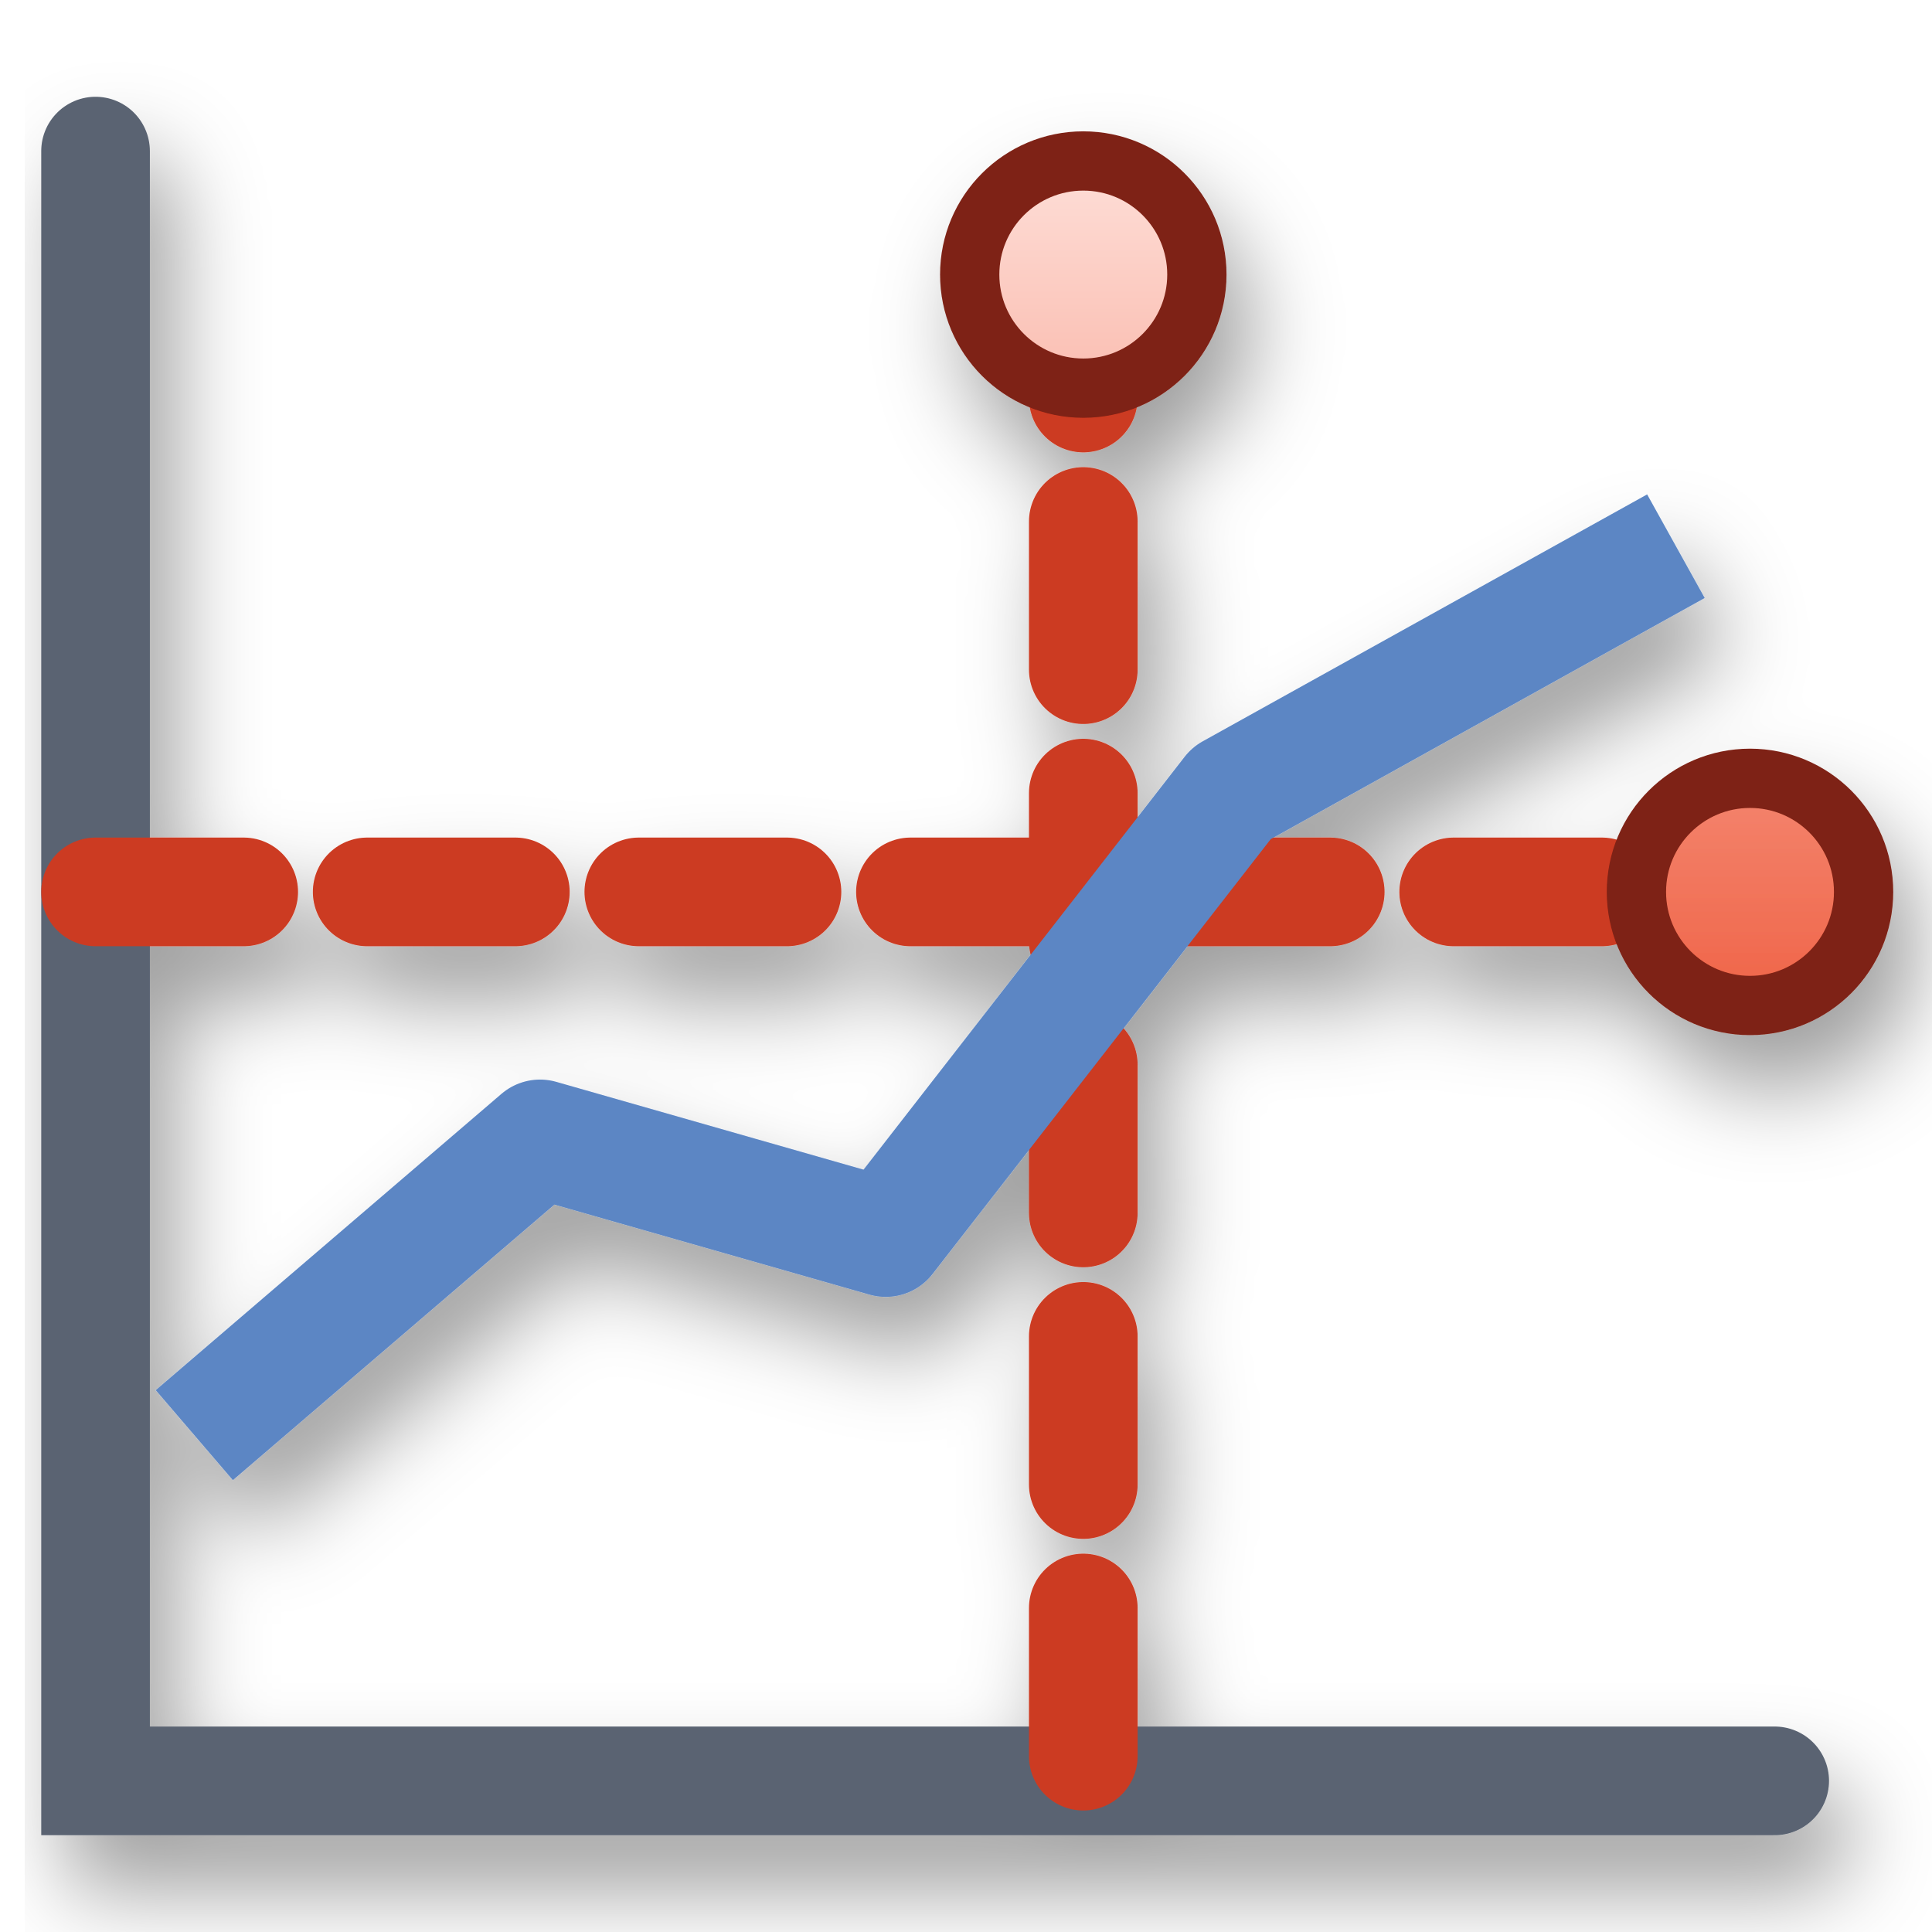
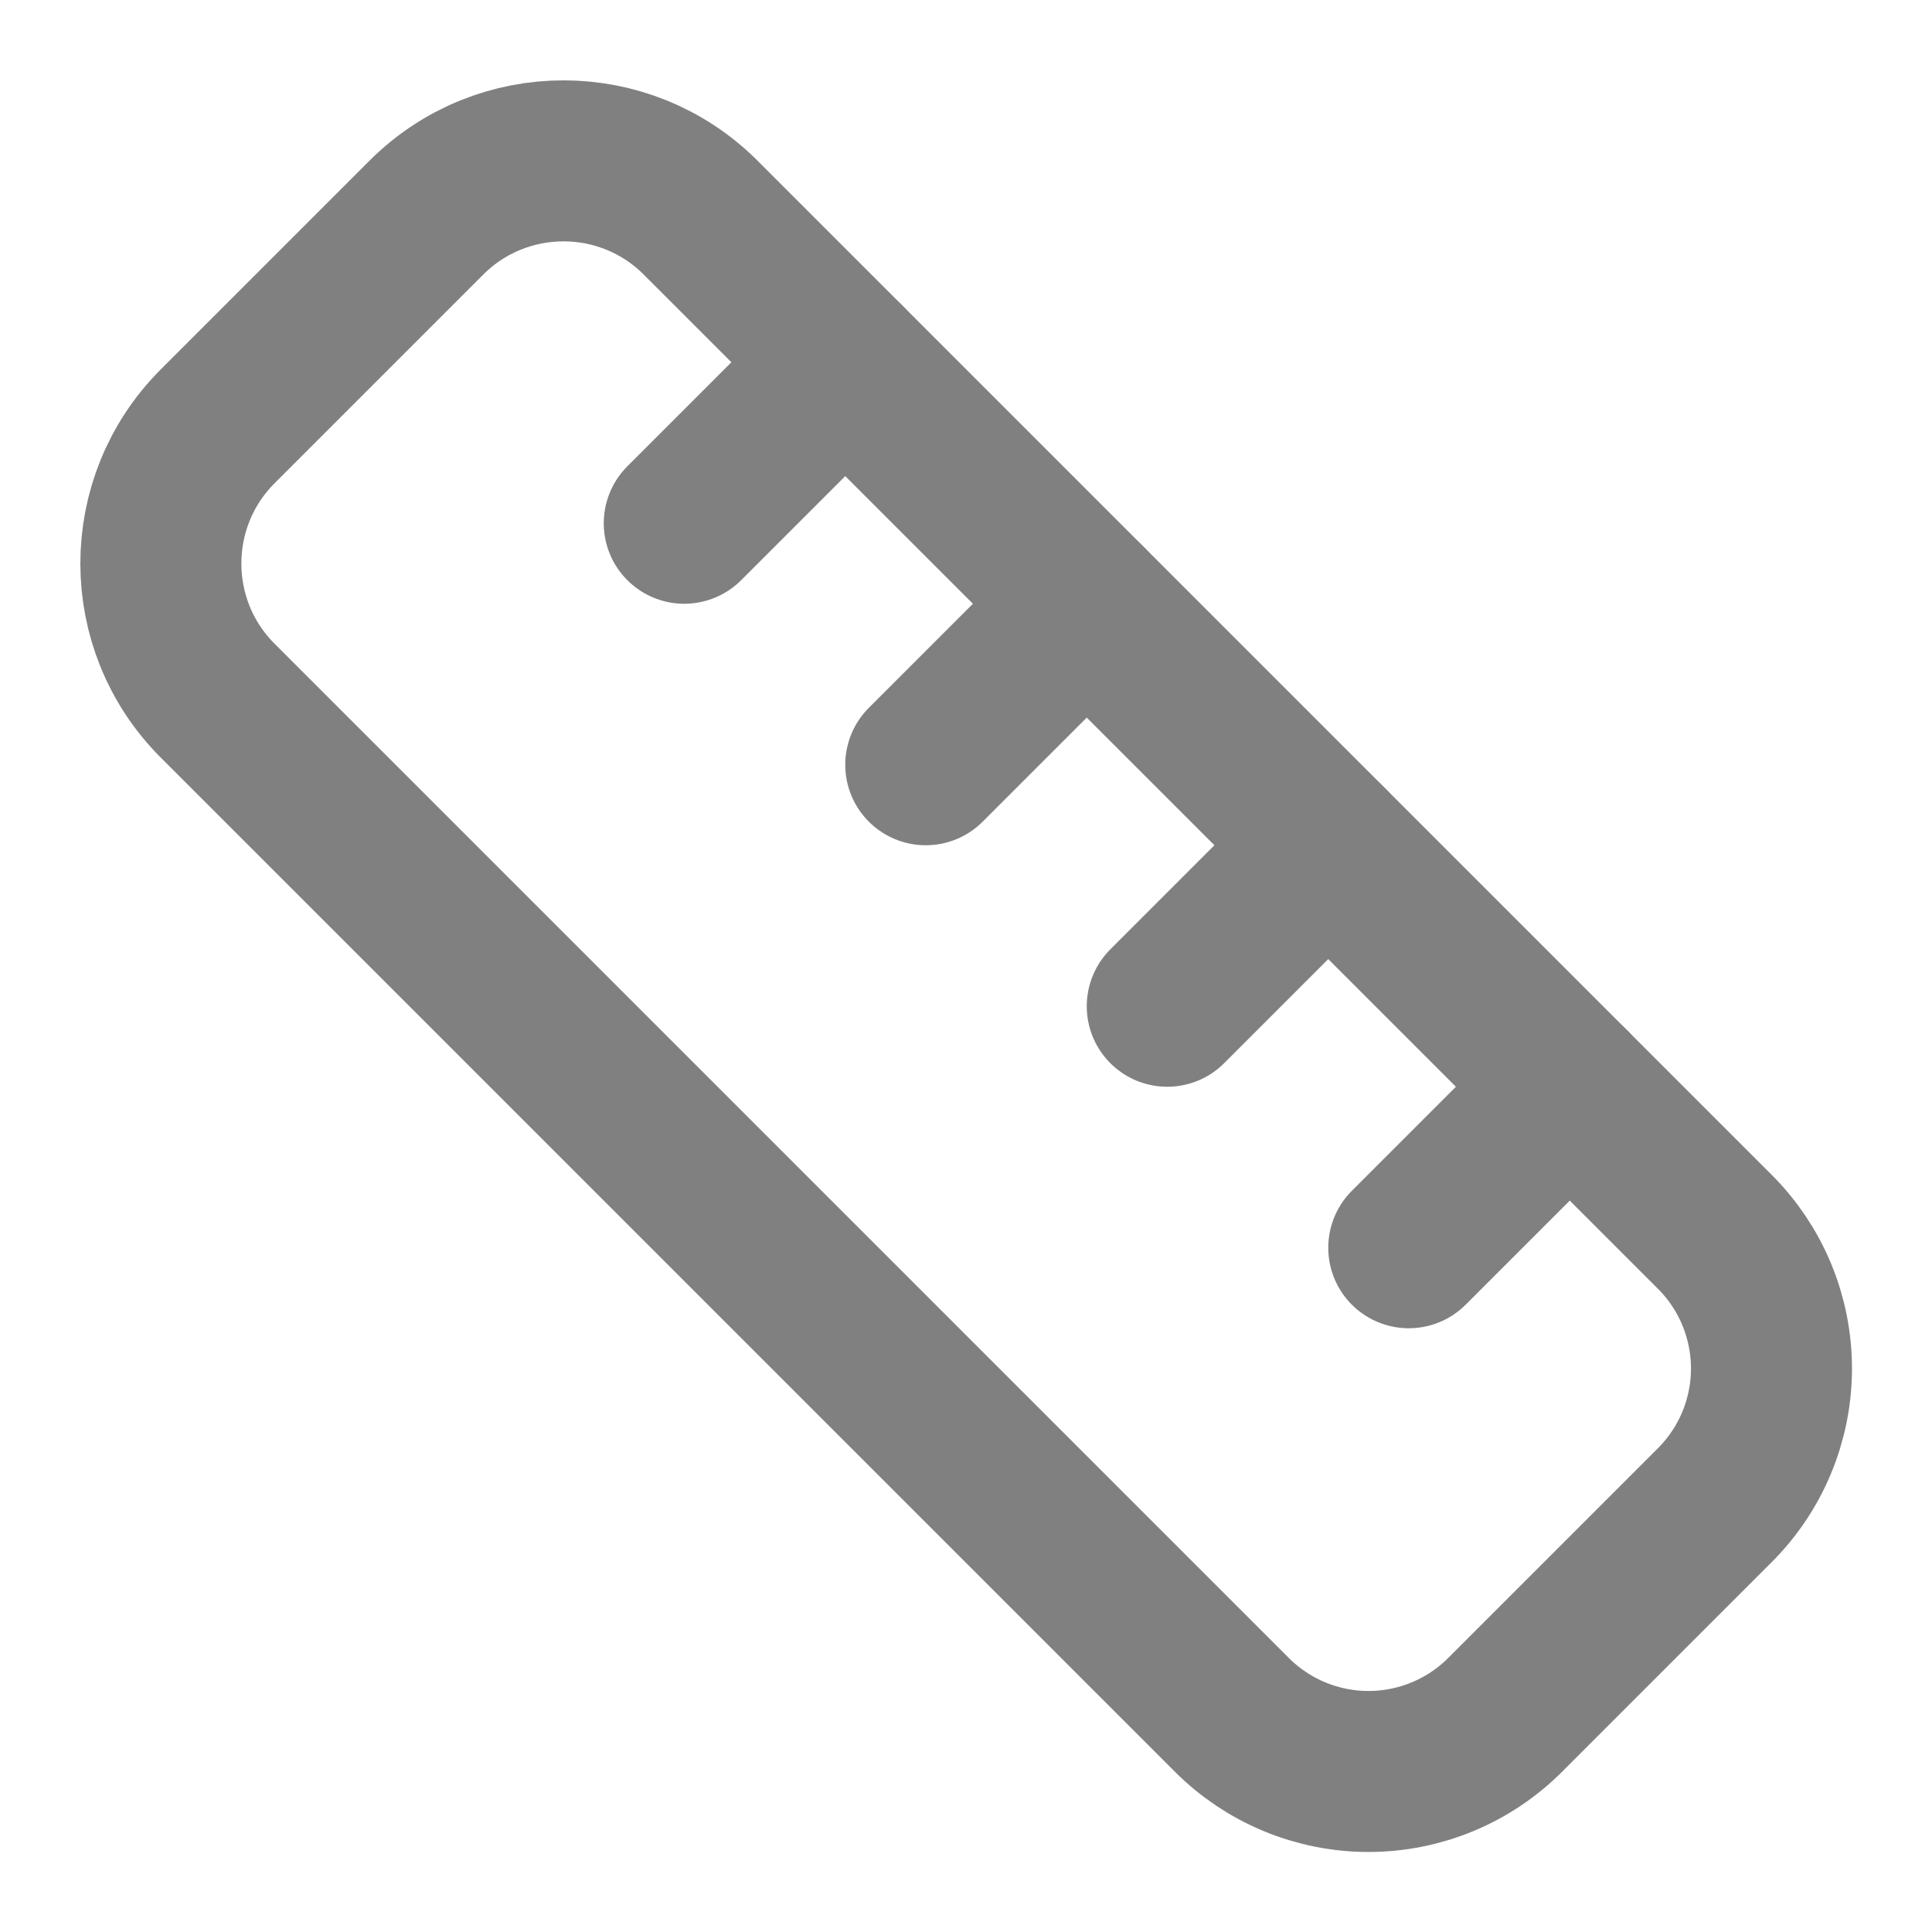
- <svg xmlns="http://www.w3.org/2000/svg" viewBox="0 0 48 48" width="48" height="48">
-   <g transform="matrix(1.227 0 0 1.227 -8.669 -4.835)">
-     <defs>
-       <filter id="sh" x="-30%" y="-30%" width="160%" height="160%">
-         <feGaussianBlur in="SourceAlpha" stdDeviation="0.9" />
-         <feOffset dx="0.5" dy="1.1" result="offsetblur" />
-         <feFlood flood-color="#000" flood-opacity="0.38" />
-         <feComposite in2="offsetblur" operator="in" />
-         <feMerge>
-           <feMergeNode />
-           <feMergeNode in="SourceGraphic" />
-         </feMerge>
-       </filter>
-       <linearGradient id="rk" x1="0" y1="6" x2="0" y2="42" gradientUnits="userSpaceOnUse">
-         <stop offset="0" stop-color="#FFE7E2" />
-         <stop offset="0.5" stop-color="#F0664A" />
-         <stop offset="1" stop-color="#CC3A22" />
-       </linearGradient>
-     </defs>
-     <g filter="url(#sh)">
-       <path d="M9 7 V40 H43" fill="none" stroke="#5A6472" stroke-width="2.2" stroke-linecap="round" />
-       <line x1="9" y1="22" x2="43" y2="22" stroke="#CC3A22" stroke-width="2.2" stroke-dasharray="3 2.5" stroke-linecap="round" />
-       <line x1="29" y1="9" x2="29" y2="40" stroke="#CC3A22" stroke-width="2.2" stroke-dasharray="3 2.5" stroke-linecap="round" />
-       <polyline points="11,33 18,27 25,29 32,20 41,15" fill="none" stroke="#5C86C4" stroke-width="2.4" stroke-linejoin="round" />
-       <circle cx="29" cy="9.5" r="2.3" fill="url(#rk)" stroke="#7E2012" stroke-width="1.2" />
-       <circle cx="42.5" cy="22" r="2.3" fill="url(#rk)" stroke="#7E2012" stroke-width="1.2" />
-     </g>
-   </g>
+ <svg xmlns="http://www.w3.org/2000/svg" class="lucide lucide-ruler" width="24" height="24" viewBox="0 0 24 24" fill="none" stroke="#808080" stroke-width="2" stroke-linecap="round" stroke-linejoin="round">
+   <path d="M21.3 15.3a2.4 2.4 0 0 1 0 3.4l-2.6 2.6a2.4 2.4 0 0 1-3.4 0L2.7 8.7a2.41 2.41 0 0 1 0-3.4l2.6-2.6a2.41 2.41 0 0 1 3.4 0Z" />
+   <path d="m14.5 12.5 2-2" />
+   <path d="m11.5 9.5 2-2" />
+   <path d="m8.5 6.5 2-2" />
+   <path d="m17.5 15.5 2-2" />
</svg>
